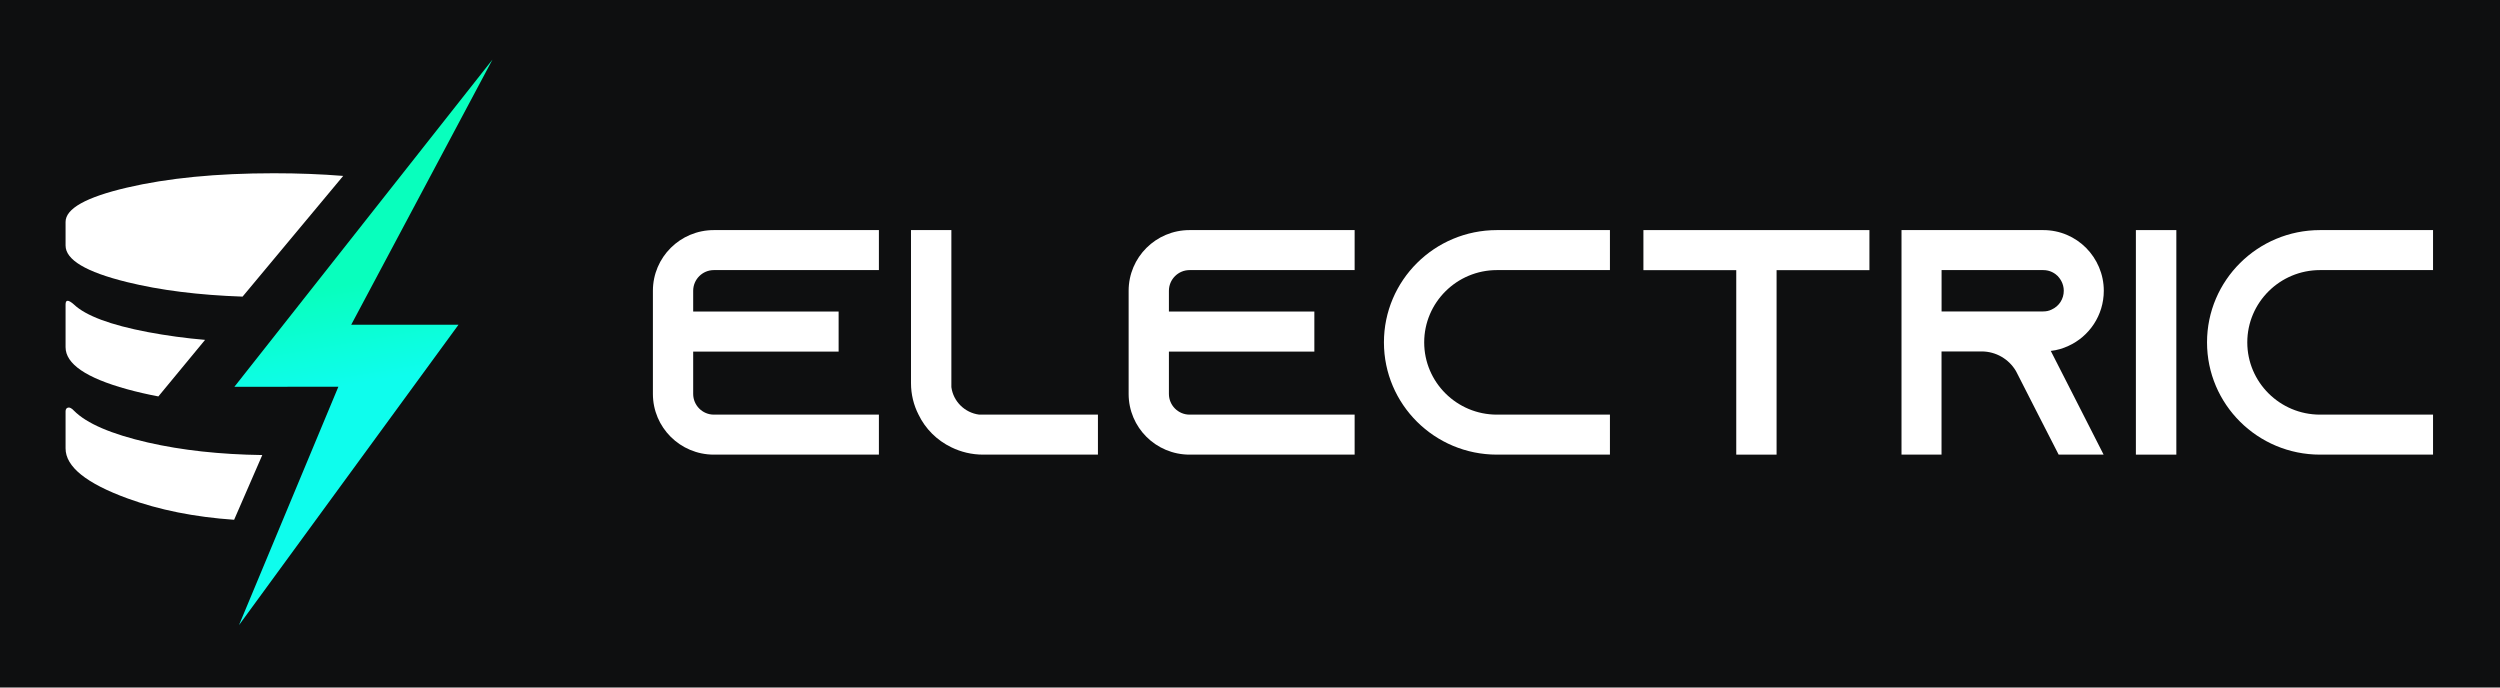
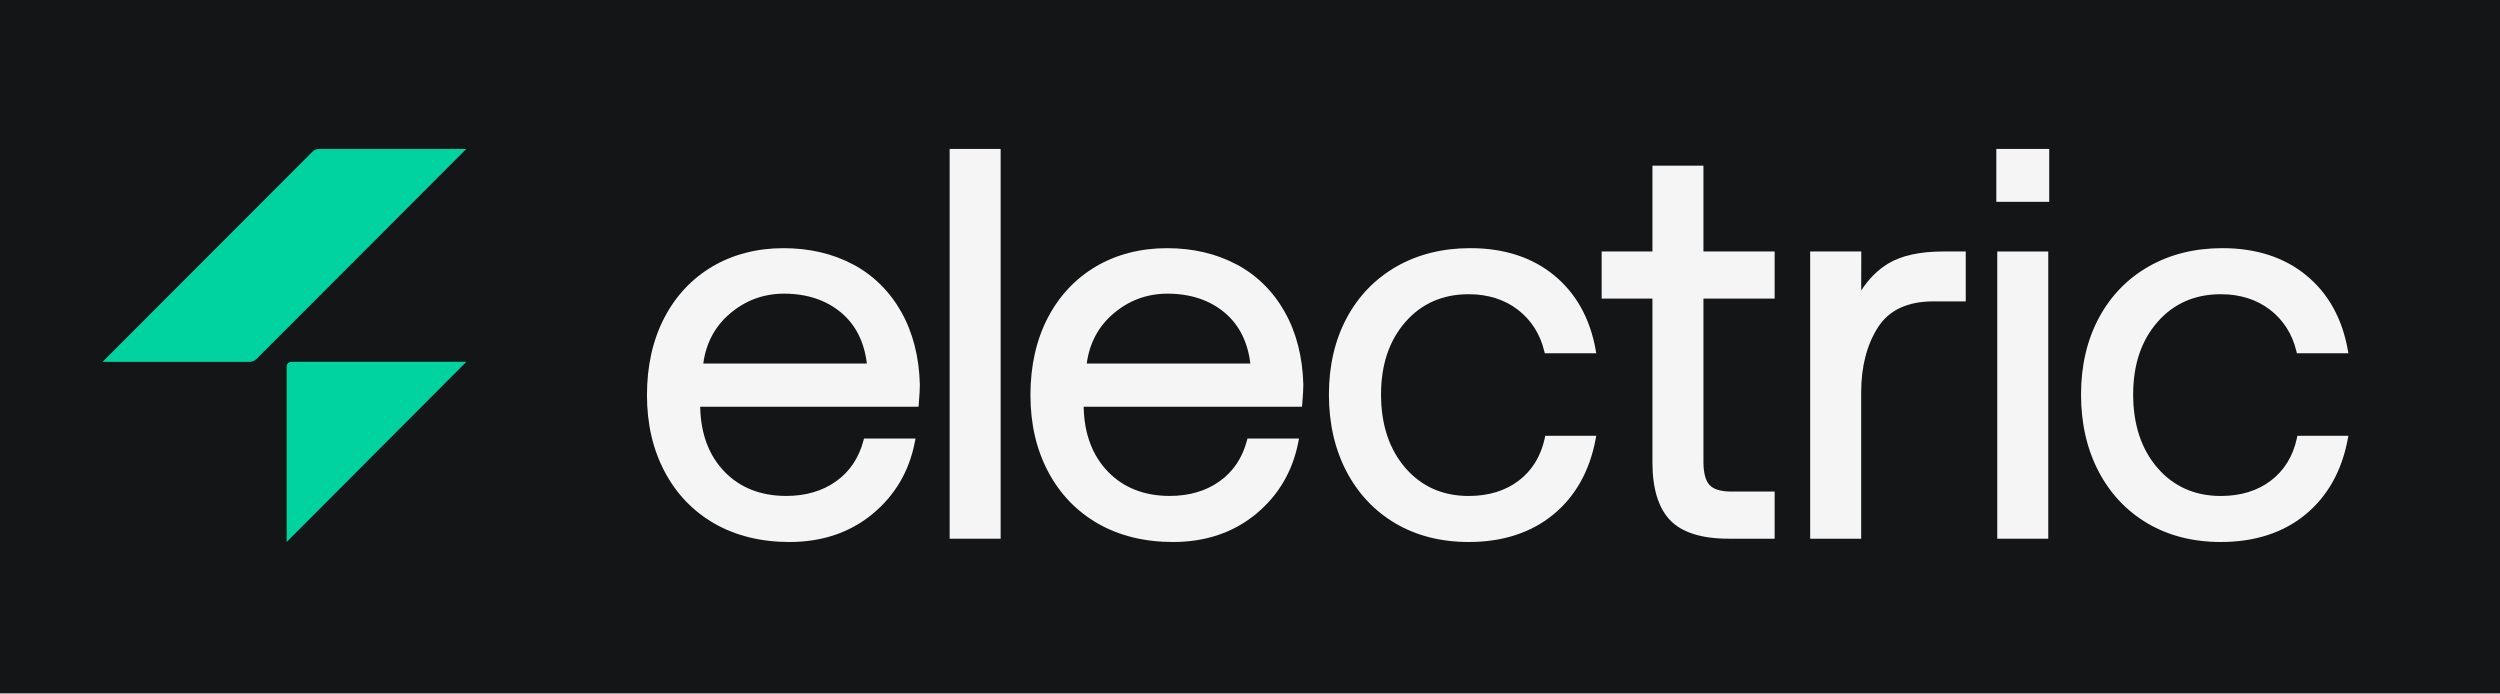
- <svg xmlns="http://www.w3.org/2000/svg" width="240px" height="66px" viewBox="0 0 240 66" version="1.1">
-   <defs>
-     <linearGradient x1="49.341%" y1="39.29%" x2="50.745%" y2="57.107%" id="linearGradient-1">
-       <stop stop-color="#08FFBD" offset="0%" />
-       <stop stop-color="#0EFDED" offset="100%" />
-     </linearGradient>
-   </defs>
-   <g id="ElectricSQL-logo" stroke="none" stroke-width="1" fill="none" fill-rule="evenodd">
-     <rect fill="#0E0F10" x="0" y="0" width="240" height="66" />
-     <g id="Wordmark" transform="translate(62.67857, 22.08871)" fill="#FFFFFF" fill-rule="nonzero">
-       <path d="M5.853,3.84 L21.696,3.84 L21.696,0 L5.853,0 C2.617,0 0,2.611 0,5.824 L0,15.732 C0,18.945 2.617,21.556 5.853,21.556 L21.696,21.556 L21.696,17.716 L5.853,17.716 C4.757,17.716 3.867,16.82 3.867,15.732 L3.867,11.662 L17.829,11.662 L17.829,7.821 L3.867,7.821 L3.867,5.824 C3.867,4.736 4.757,3.84 5.853,3.84 L5.853,3.84 Z" id="Path" />
-       <path d="M31.315,17.714 C29.932,17.534 28.834,16.446 28.653,15.075 L28.653,0 L24.777,0 L24.777,14.691 C24.777,15.78 25.035,16.805 25.5,17.714 C26.159,19.084 27.27,20.186 28.653,20.852 C29.57,21.3 30.604,21.556 31.702,21.556 L42.723,21.556 L42.723,17.714 L31.315,17.714 Z" id="Path" />
-       <path d="M51.522,3.84 L67.366,3.84 L67.366,0 L51.522,0 C48.287,0 45.67,2.611 45.67,5.824 L45.67,15.732 C45.67,18.945 48.287,21.556 51.522,21.556 L67.366,21.556 L67.366,17.716 L51.522,17.716 C50.427,17.716 49.537,16.82 49.537,15.732 L49.537,11.662 L63.499,11.662 L63.499,7.821 L49.537,7.821 L49.537,5.824 C49.537,4.736 50.427,3.84 51.522,3.84 L51.522,3.84 Z" id="Path" />
-       <path d="M81.027,3.84 L91.875,3.84 L91.875,0 L81.027,0 C75.036,0 70.179,4.826 70.179,10.778 C70.179,16.731 75.036,21.556 81.027,21.556 L91.875,21.556 L91.875,17.716 L81.027,17.716 C77.174,17.716 74.044,14.606 74.044,10.778 C74.044,6.951 77.174,3.84 81.027,3.84 L81.027,3.84 Z" id="Path" />
-       <polygon id="Path" points="95.089 0 95.089 3.846 104.002 3.846 104.002 21.556 107.873 21.556 107.873 3.846 116.786 3.846 116.786 0" />
-       <path d="M134.196,11.598 C134.198,11.598 134.2,11.598 134.202,11.598 C134.791,11.534 135.354,11.367 135.879,11.124 C137.89,10.215 139.286,8.18 139.286,5.824 C139.286,4.224 138.632,2.765 137.582,1.703 C136.532,0.653 135.085,0 133.471,0 L119.866,0 L119.866,21.556 L123.708,21.556 L123.708,11.649 L127.55,11.649 C128.946,11.649 130.162,12.391 130.828,13.492 L130.92,13.662 L132.98,17.702 L134.952,21.555 L139.268,21.555 L137.308,17.702 L134.196,11.598 Z M123.713,7.809 L123.713,3.84 L133.471,3.84 C134.15,3.84 134.598,4.16 134.855,4.404 C135.072,4.634 135.444,5.12 135.444,5.824 C135.444,6.605 134.995,7.309 134.278,7.629 C134.022,7.757 133.753,7.809 133.471,7.809 L123.713,7.809 Z" id="Shape" />
-       <polygon id="Path" points="146.25 21.556 146.25 0 142.366 0 142.366 21.556" />
-       <path d="M160.045,3.84 L170.893,3.84 L170.893,0 L160.045,0 C154.054,0 149.196,4.826 149.196,10.778 C149.196,16.731 154.054,21.556 160.045,21.556 L170.893,21.556 L170.893,17.716 L160.045,17.716 C156.192,17.716 153.061,14.606 153.061,10.778 C153.061,6.951 156.192,3.84 160.045,3.84 L160.045,3.84 Z" id="Path" />
-     </g>
-     <g id="Icon" transform="translate(6.294643, 5.721774)">
-       <path d="M7.878,26.156 C4.3,25.472 1.94,24.589 0.799,23.506 C0.266,23.036 0,23.036 0,23.506 L0,27.606 C0,29.208 1.96,30.551 5.879,31.636 C6.841,31.902 7.851,32.135 8.909,32.335 L13.393,26.906 C11.543,26.749 9.702,26.498 7.878,26.156 L7.878,26.156 Z" id="Path" fill="#FFFFFF" fill-rule="nonzero" />
-       <path d="M19.993,10.911 C14.51,10.911 9.807,11.371 5.883,12.291 C1.959,13.211 -0.002,14.308 0,15.585 L0,17.848 C0,19.219 1.961,20.388 5.883,21.355 C9.072,22.143 12.775,22.609 16.992,22.754 L26.652,11.166 C24.577,10.997 22.357,10.912 19.993,10.911 Z" id="Path" fill="#FFFFFF" fill-rule="nonzero" />
-       <path d="M7.903,36.759 C4.38,35.949 2.011,34.928 0.796,33.695 C0.572,33.458 0.383,33.366 0.229,33.41 C0.076,33.455 0,33.577 0,33.765 L0,37.325 C0,39.081 1.989,40.683 5.968,42.133 C8.988,43.234 12.392,43.916 16.181,44.177 L18.884,37.963 C14.82,37.906 11.16,37.505 7.903,36.759 Z" id="Path" fill="#FFFFFF" fill-rule="nonzero" />
-       <polygon id="Path-2" fill="url(#linearGradient-1)" points="40.982 0 16.205 31.412 26.189 31.404 16.649 54.29 37.721 25.453 27.422 25.453" />
-     </g>
-   </g>
+ <svg xmlns="http://www.w3.org/2000/svg" width="1024" height="284" viewBox="0 0 1024 284" fill="none">
+   <rect width="1024" height="284" fill="#131517" />
+   <path d="M127.992 62.124C128.711 61.403 129.683 61 130.692 61H191L105.008 147.089C104.289 147.811 103.317 148.213 102.308 148.213H42L127.992 62.124Z" fill="#00D2A0" />
+   <path d="M117.416 150.125C117.416 149.066 118.275 148.204 119.331 148.204H191L117.416 222V150.125Z" fill="#00D2A0" />
+   <path d="M349.47 108.35C341.191 103.904 331.574 101.653 320.883 101.653C310.193 101.653 300.237 104.177 291.797 109.16C283.358 114.152 276.698 121.273 272.027 130.315C267.364 139.329 265 149.935 265 161.822C265 173.708 267.44 184.135 272.262 193.234C277.094 202.361 283.979 209.52 292.73 214.502C301.452 219.476 311.766 222 323.379 222C336.707 222 348.142 218.148 357.363 210.537C366.575 202.936 372.424 193.008 374.723 181.027L374.996 179.624H353.897L353.662 180.5C351.787 187.573 348.02 193.178 342.472 197.134C336.905 201.118 330.02 203.134 322.023 203.134C311.7 203.134 303.232 199.828 296.865 193.319C290.479 186.792 287.088 177.928 286.805 167.012V166.606H376.23L376.324 165.523C376.635 161.84 376.776 159.222 376.776 157.479C376.465 146.186 373.913 136.192 369.165 127.772C364.399 119.323 357.778 112.786 349.48 108.321L349.47 108.35ZM288.067 148.899C289.16 140.638 292.767 133.809 298.824 128.591C305.201 123.081 312.708 120.284 321.109 120.284C330.566 120.284 338.488 122.93 344.648 128.139C350.497 133.093 354.001 140.073 355.065 148.899H288.067Z" fill="#F5F5F5" />
+   <path d="M409.865 61H388.973V220.653H409.865V61Z" fill="#F5F5F5" />
+   <path d="M506.542 108.35C498.263 103.904 488.646 101.653 477.955 101.653C467.265 101.653 457.309 104.177 448.869 109.16C440.43 114.152 433.771 121.273 429.099 130.315C424.436 139.329 422.072 149.935 422.072 161.822C422.072 173.708 424.512 184.135 429.334 193.234C434.166 202.361 441.052 209.52 449.802 214.502C458.524 219.476 468.838 222 480.452 222C493.779 222 505.214 218.148 514.435 210.537C523.647 202.936 529.497 193.008 531.795 181.027L532.068 179.624H510.969L510.734 180.5C508.859 187.573 505.092 193.178 499.544 197.134C493.977 201.118 487.092 203.134 479.095 203.134C468.772 203.134 460.304 199.828 453.937 193.319C447.551 186.792 444.16 177.928 443.877 167.012V166.606H533.302L533.396 165.523C533.707 161.84 533.848 159.222 533.848 157.479C533.537 146.186 530.985 136.192 526.238 127.772C521.472 119.323 514.85 112.786 506.552 108.321L506.542 108.35ZM445.139 148.899C446.232 140.638 449.84 133.809 455.896 128.591C462.273 123.081 469.78 120.284 478.182 120.284C487.638 120.284 495.56 122.93 501.72 128.139C507.569 133.093 511.073 140.073 512.137 148.899H445.139Z" fill="#F5F5F5" />
+   <path d="M632.748 179.445C631.157 186.82 627.577 192.669 622.105 196.842C616.614 201.033 609.7 203.152 601.571 203.152C590.975 203.152 582.262 199.3 575.669 191.689C569.038 184.041 565.675 173.916 565.675 161.605C565.675 149.294 569.038 139.442 575.669 131.86C582.262 124.324 590.975 120.51 601.571 120.51C609.408 120.51 616.161 122.638 621.653 126.82C627.135 131.012 630.789 136.72 632.522 143.793L632.739 144.688H653.828L653.583 143.304C651.285 130.418 645.549 120.142 636.554 112.758C627.568 105.383 616.02 101.643 602.24 101.643C590.937 101.643 580.774 104.167 572.043 109.141C563.302 114.133 556.416 121.244 551.584 130.296C546.771 139.319 544.322 149.85 544.322 161.596C544.322 173.341 546.724 183.909 551.462 192.999C556.209 202.126 562.981 209.313 571.572 214.38C580.152 219.438 590.24 222 601.552 222C615.483 222 627.144 218.223 636.205 210.772C645.276 203.322 651.116 192.933 653.565 179.906L653.828 178.512H632.918L632.72 179.445H632.748Z" fill="#F5F5F5" />
+   <path d="M697.73 67.857H676.839V103.009H656.042V122.318H676.839V189.41C676.839 200.073 679.269 208.032 684.063 213.052C688.867 218.091 696.949 220.653 708.082 220.653H726.892V201.344H709.212C704.898 201.344 701.884 200.44 700.245 198.669C698.578 196.87 697.73 193.677 697.73 189.184V122.318H726.892V103.009H697.73V67.857Z" fill="#F5F5F5" />
+   <path d="M773.441 107.926C769.165 110.488 765.331 114.331 762.345 118.974L762.383 103.009H741.444V220.653H762.336V160.701C762.336 150.133 764.672 141.147 769.268 133.988C773.761 126.999 781.381 123.449 791.902 123.449H805.174V103.009H795.971C786.449 103.009 778.876 104.667 773.441 107.926Z" fill="#F5F5F5" />
+   <path d="M838.97 103.009H818.078V220.653H838.97V103.009Z" fill="#F5F5F5" />
+   <path d="M839.356 61H817.692V82.664H839.356V61Z" fill="#F5F5F5" />
+   <path d="M941.015 178.512L940.818 179.445C939.226 186.81 935.647 192.669 930.174 196.842C924.683 201.033 917.779 203.152 909.641 203.152C899.044 203.152 890.331 199.3 883.738 191.689C877.107 184.041 873.744 173.916 873.744 161.605C873.744 149.294 877.107 139.442 883.738 131.86C890.331 124.324 899.044 120.51 909.641 120.51C917.477 120.51 924.231 122.638 929.722 126.82C935.204 131.002 938.858 136.72 940.592 143.793L940.808 144.688H961.897L961.653 143.304C959.354 130.418 953.627 120.142 944.623 112.758C935.628 105.383 924.089 101.643 910.309 101.643C899.006 101.643 888.843 104.167 880.112 109.141C871.361 114.133 864.476 121.244 859.654 130.296C854.84 139.319 852.391 149.85 852.391 161.596C852.391 173.341 854.793 183.909 859.531 192.999C864.278 202.126 871.051 209.313 879.641 214.38C888.222 219.438 898.309 222 909.622 222C923.552 222 935.213 218.223 944.274 210.772C953.345 203.322 959.185 192.933 961.634 179.906L961.897 178.512H940.987H941.015Z" fill="#F5F5F5" />
</svg>
